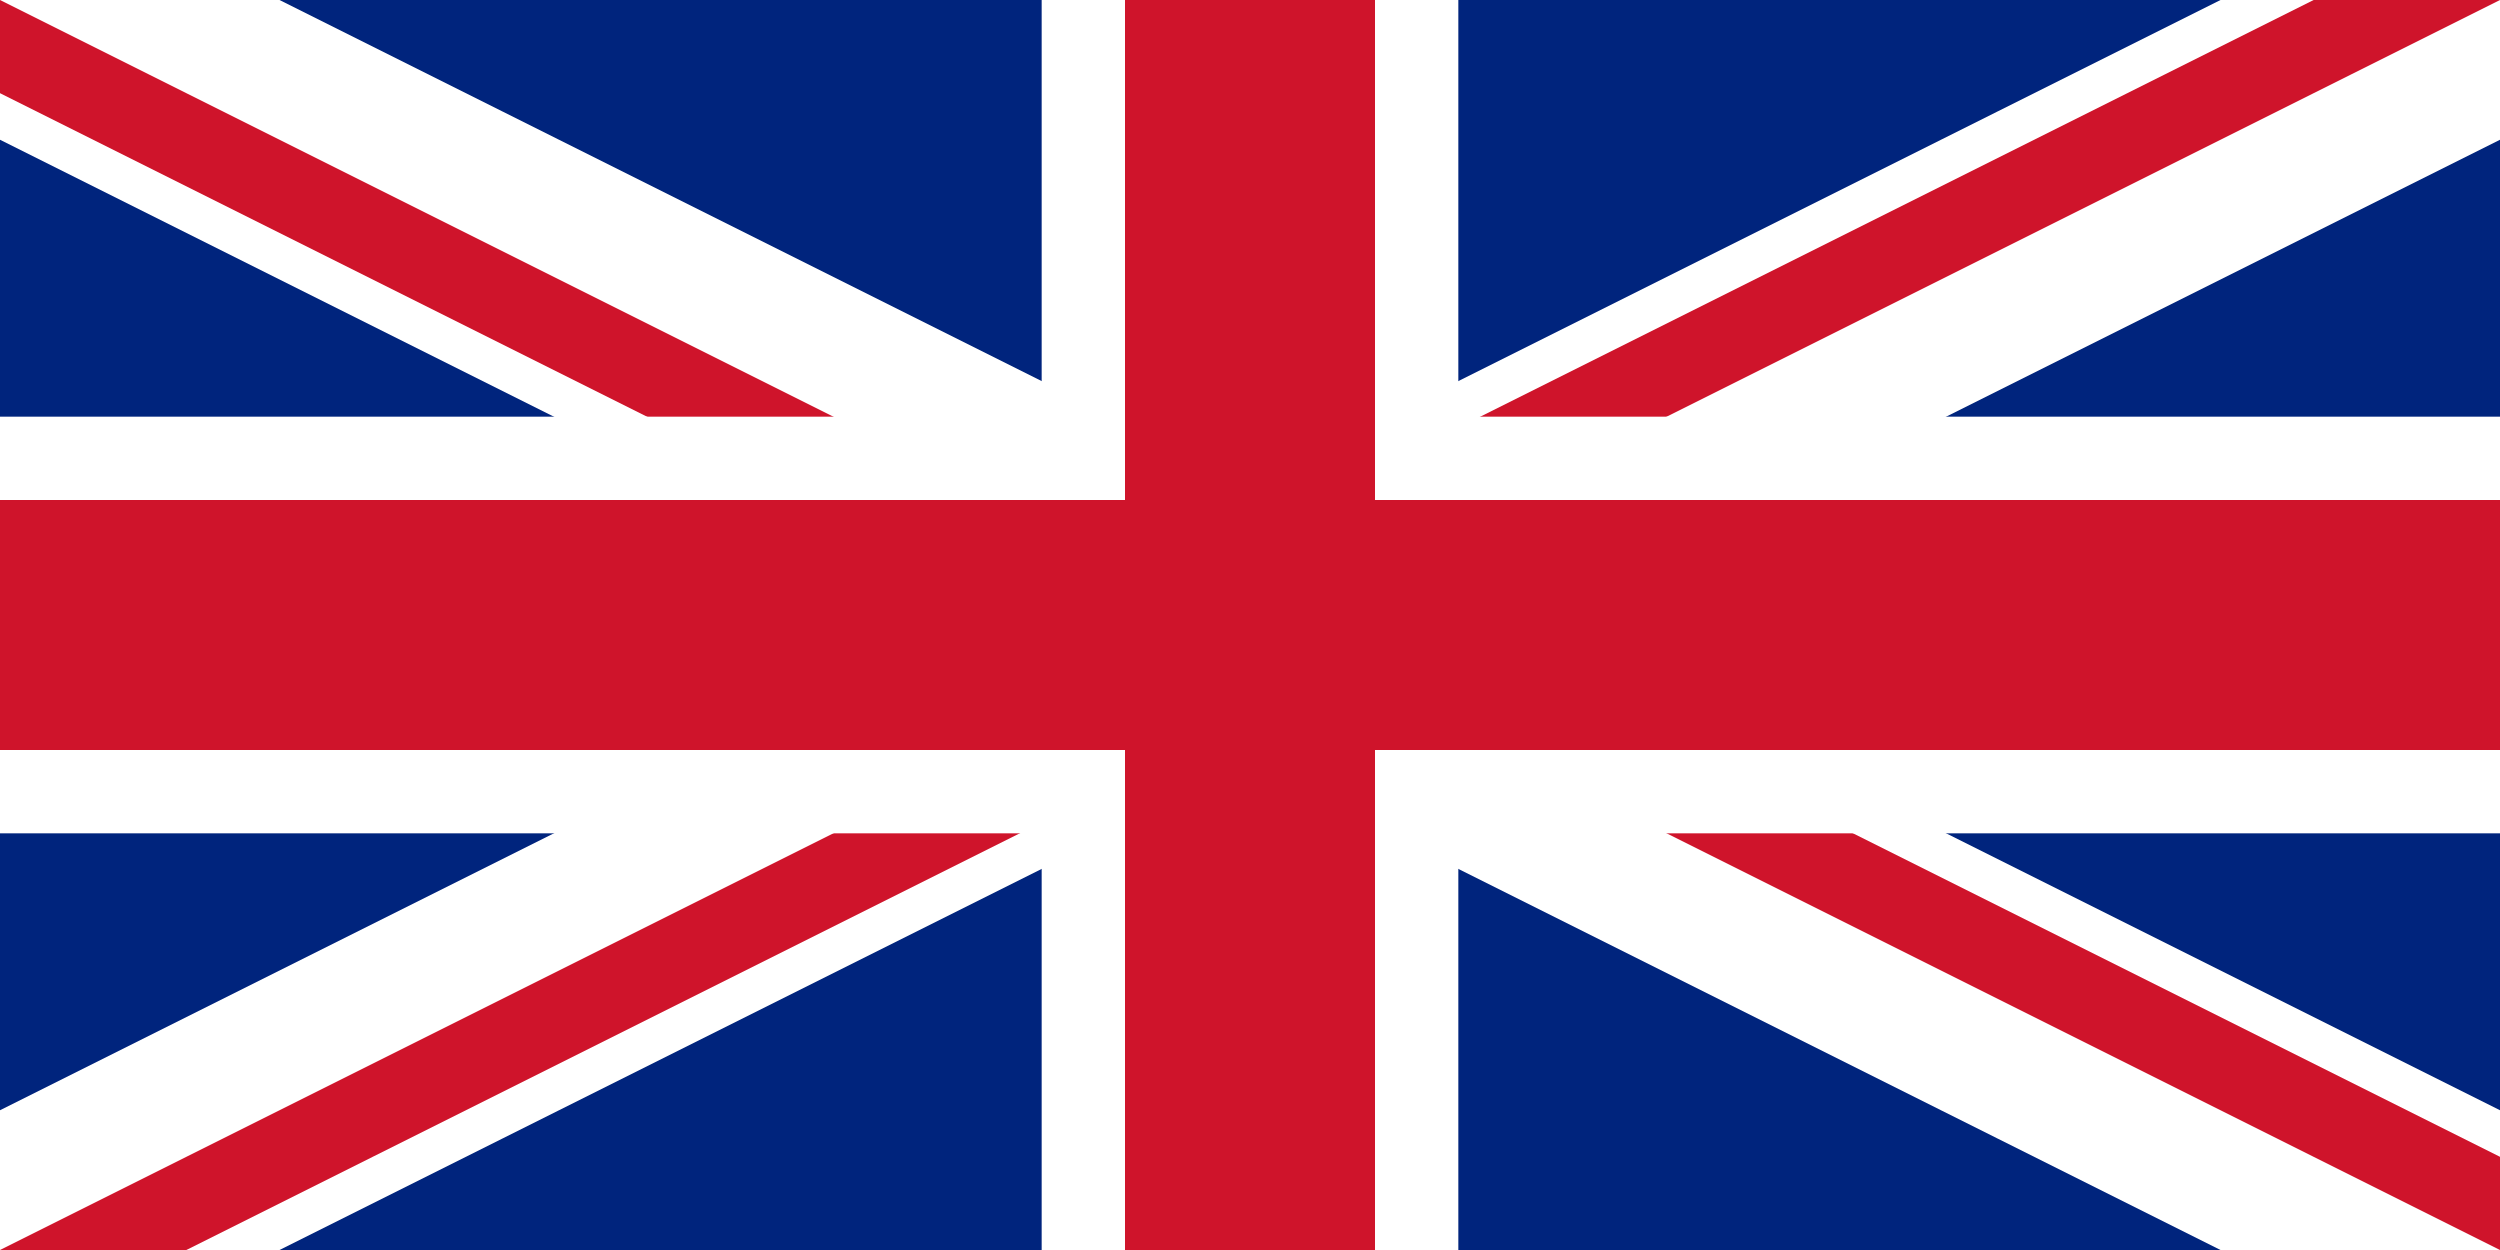
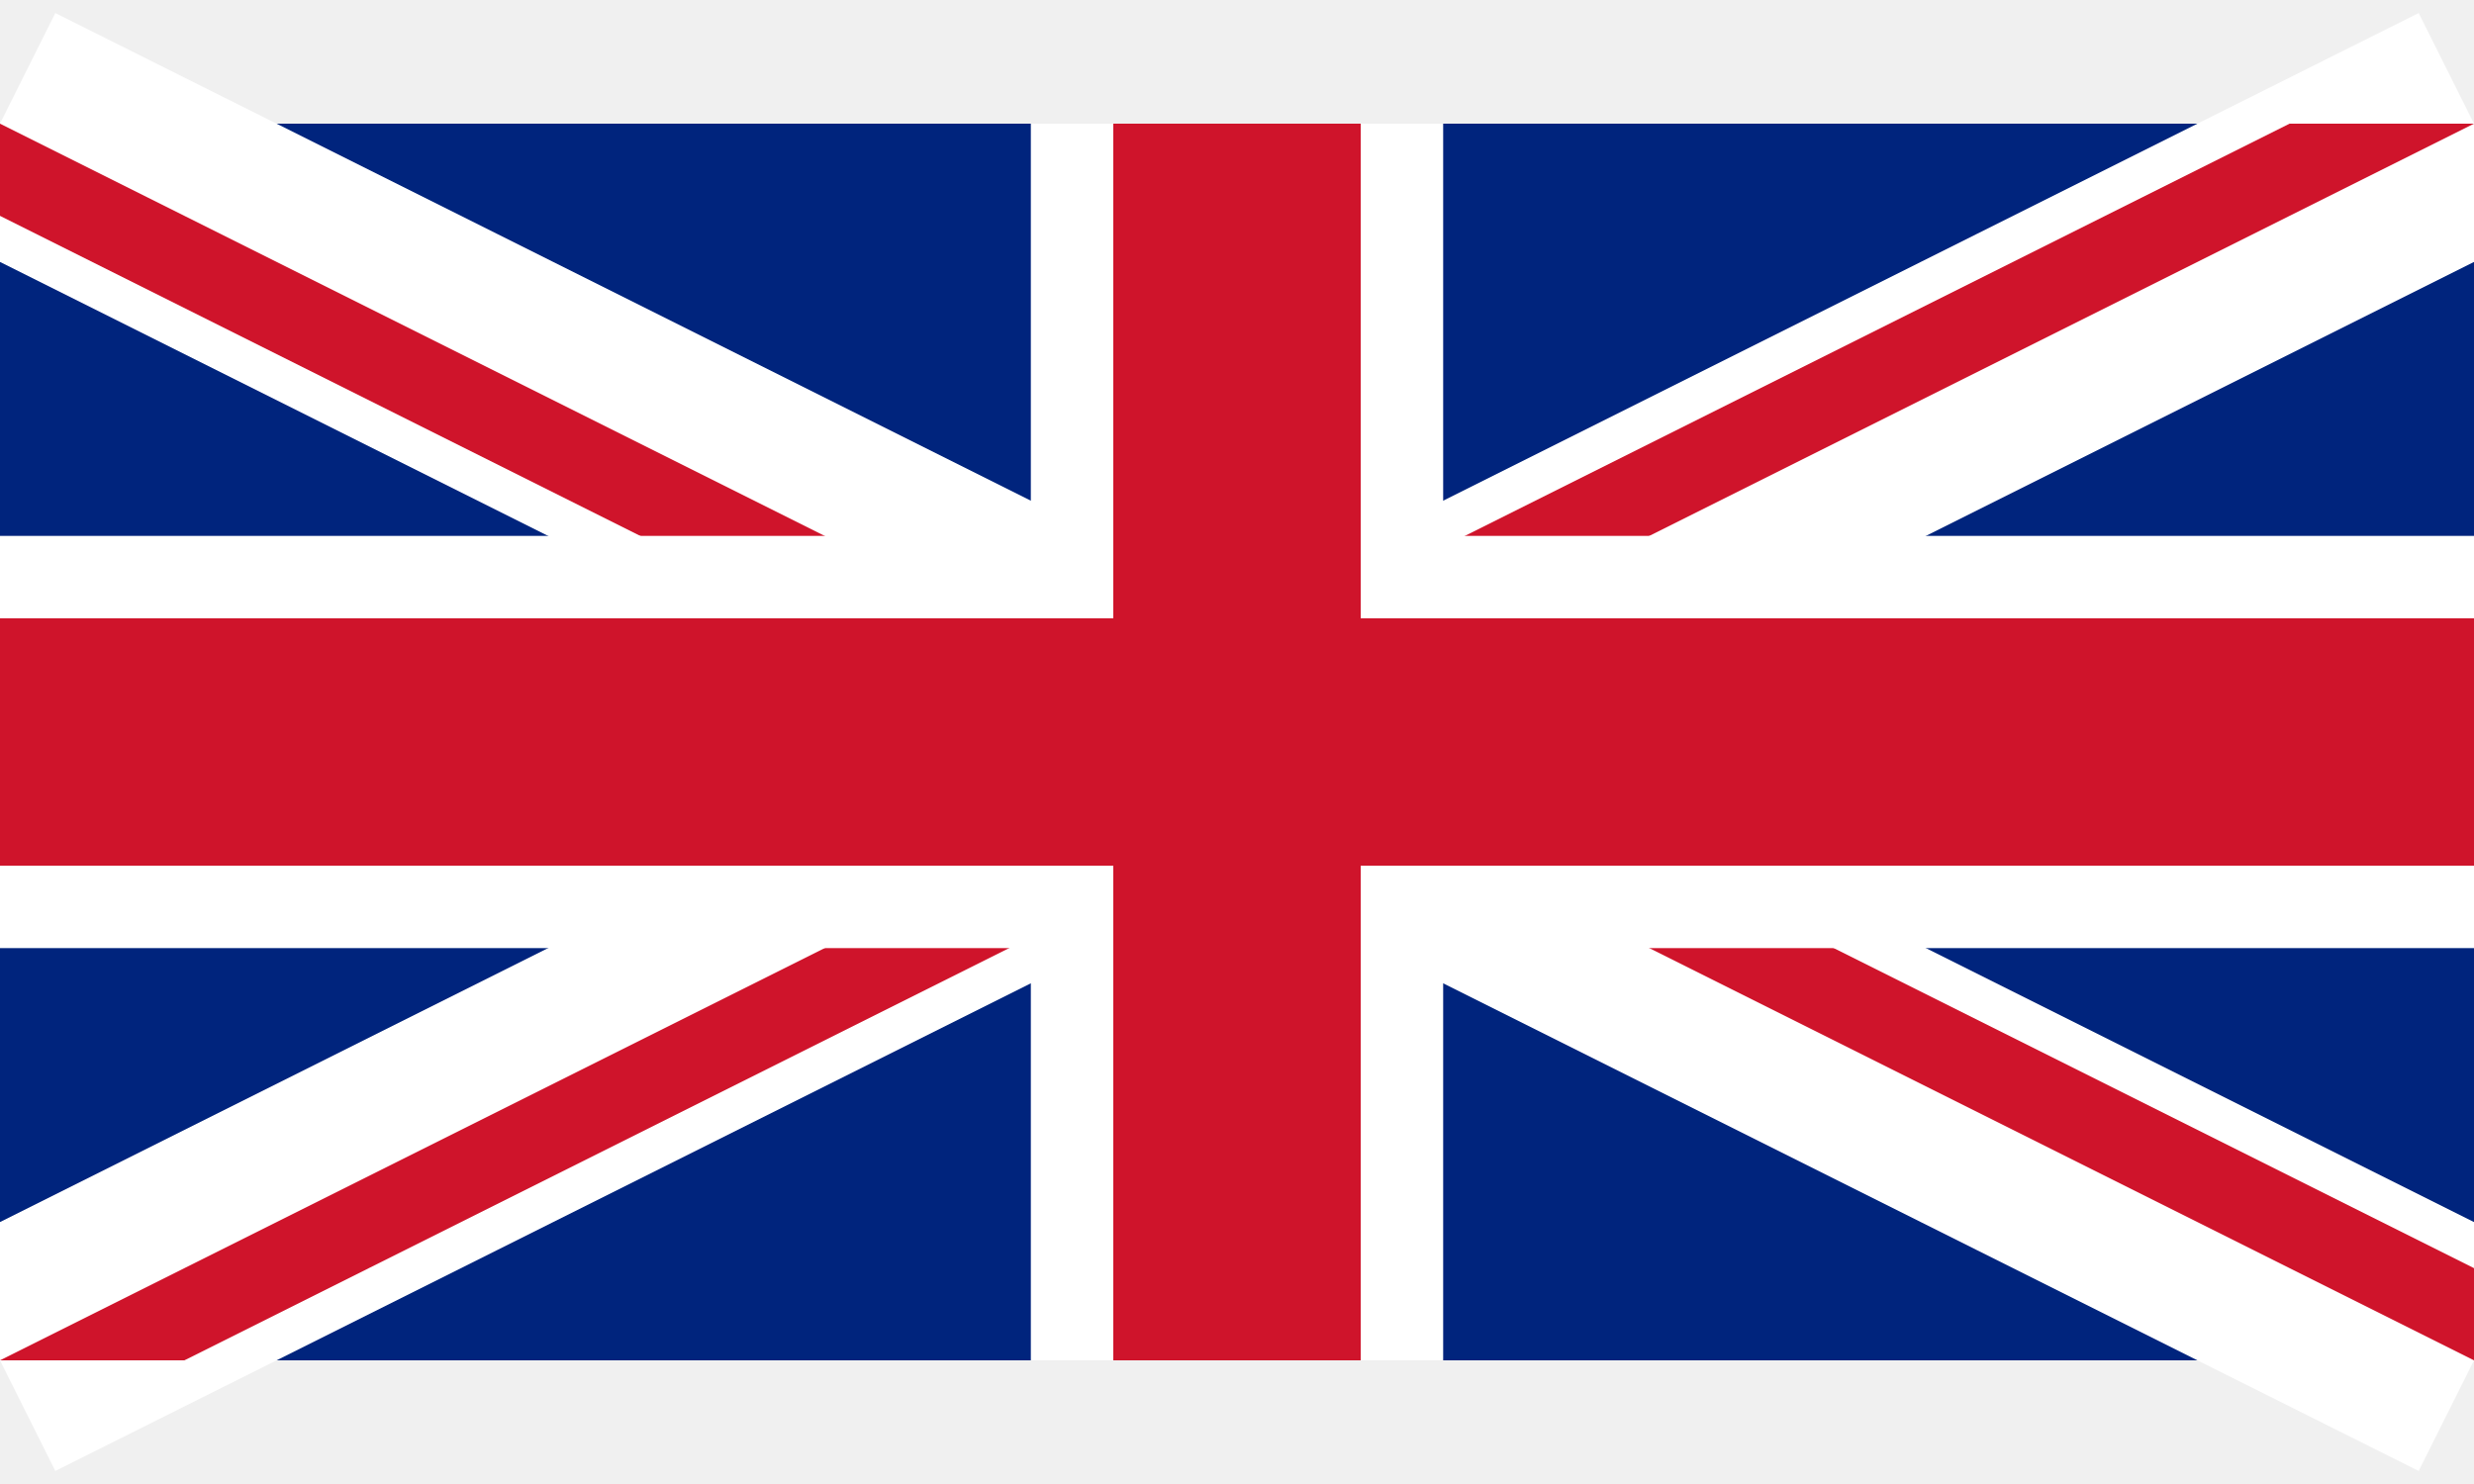
- <svg xmlns="http://www.w3.org/2000/svg" viewBox="0 0 60 30" width="1200" height="600">
+ <svg xmlns="http://www.w3.org/2000/svg" viewBox="0 0 60 30" width="5" height="3">
  <clipPath id="t">
    <path d="M30,15 h30 v15 z v15 h-30 z h-30 v-15 z v-15 h30 z" />
  </clipPath>
  <path d="M0,0 v30 h60 v-30 z" fill="#00247d" />
  <path d="M0,0 L60,30 M60,0 L0,30" stroke="#fff" stroke-width="6" />
  <path d="M0,0 L60,30 M60,0 L0,30" clip-path="url(#t)" stroke="#cf142b" stroke-width="4" />
  <path d="M30,0 v30 M0,15 h60" stroke="#fff" stroke-width="10" />
  <path d="M30,0 v30 M0,15 h60" stroke="#cf142b" stroke-width="6" />
</svg>
